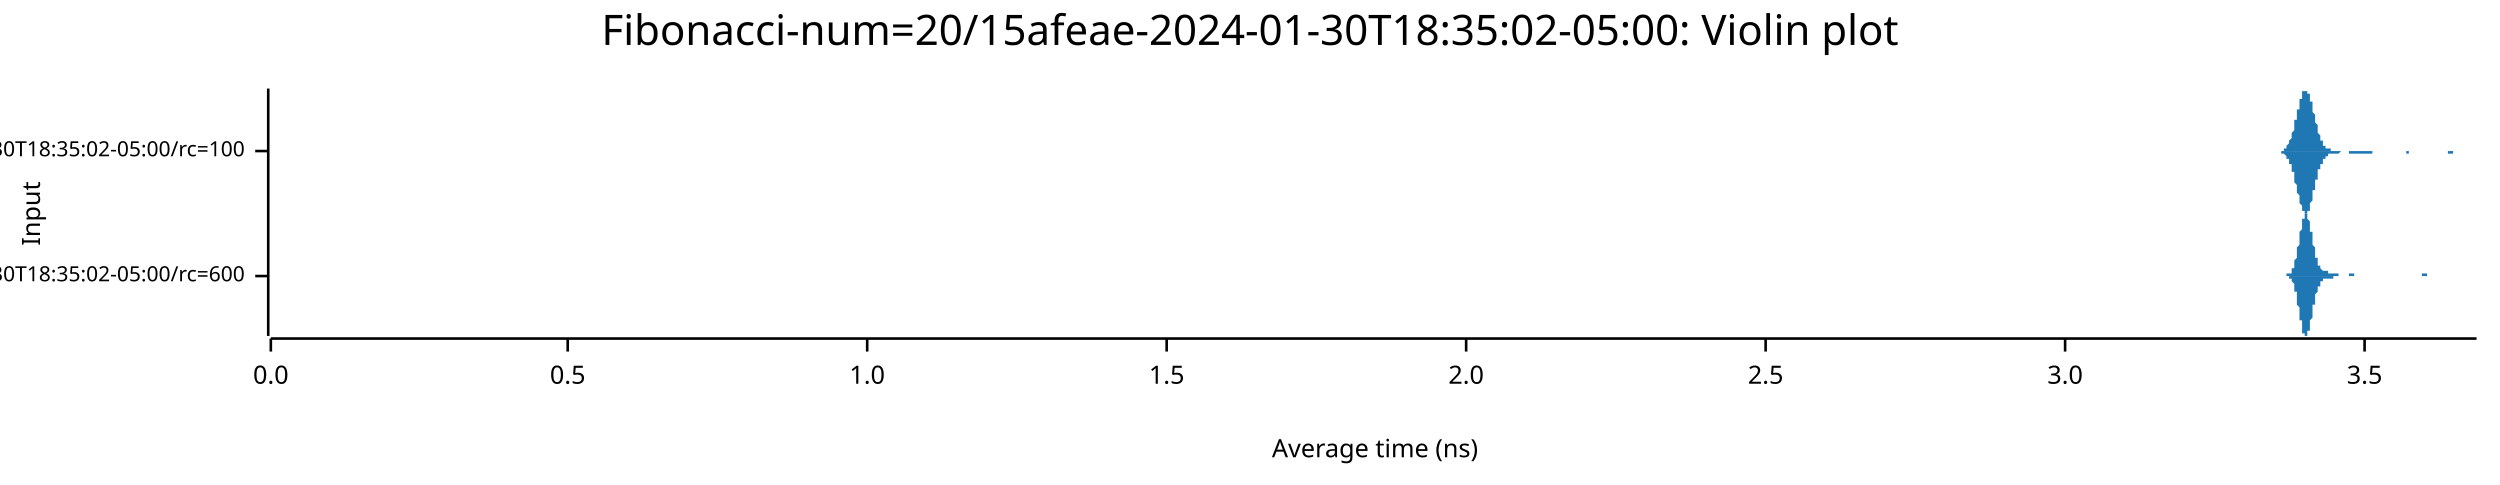
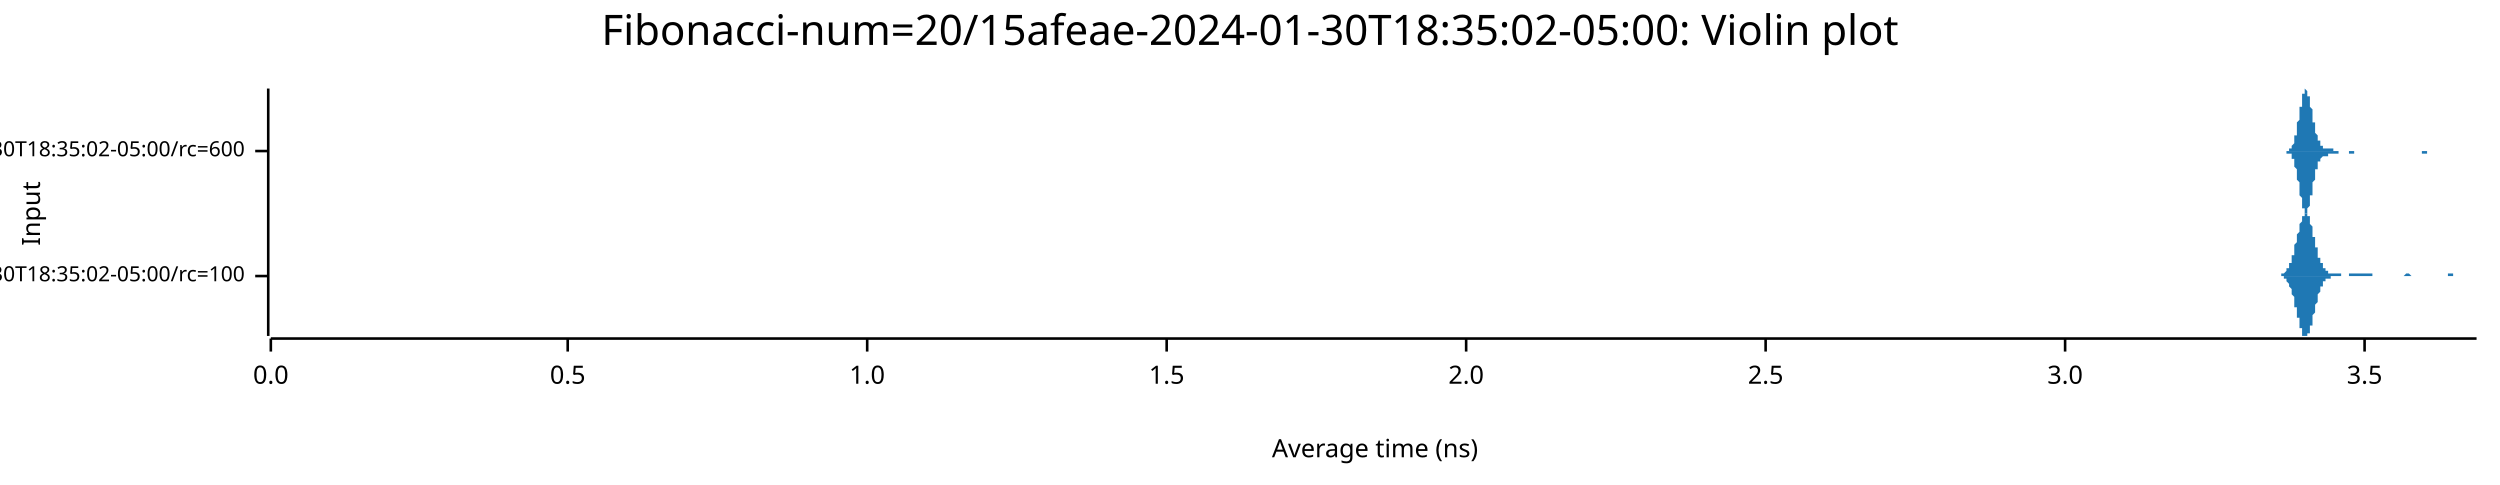
<svg xmlns="http://www.w3.org/2000/svg" width="960" height="186" viewBox="0 0 960 186">
  <text x="480" y="5" dy="0.76em" text-anchor="middle" font-family="sans-serif" font-size="16.129" opacity="1" fill="#000000">
Fibonacci-num=20/15afeae-2024-01-30T18:35:02-05:00: Violin plot
</text>
  <text x="8" y="82" dy="0.76em" text-anchor="middle" font-family="sans-serif" font-size="9.677" opacity="1" fill="#000000" transform="rotate(270, 8, 82)">
Input
</text>
  <text x="528" y="178" dy="-0.5ex" text-anchor="middle" font-family="sans-serif" font-size="9.677" opacity="1" fill="#000000">
Average time (ns)
</text>
  <polyline fill="none" opacity="1" stroke="#000000" stroke-width="1" points="103,34 103,129 " />
  <text x="94" y="106" dy="0.5ex" text-anchor="end" font-family="sans-serif" font-size="8.065" opacity="1" fill="#000000">
- Fibonacci-num=20/15afeae-2024-01-30T18:35:02-05:00/rc=600
+ Fibonacci-num=20/15afeae-2024-01-30T18:35:02-05:00/rc=100
</text>
  <polyline fill="none" opacity="1" stroke="#000000" stroke-width="1" points="98,106 103,106 " />
  <text x="94" y="58" dy="0.5ex" text-anchor="end" font-family="sans-serif" font-size="8.065" opacity="1" fill="#000000">
- Fibonacci-num=20/15afeae-2024-01-30T18:35:02-05:00/rc=100
+ Fibonacci-num=20/15afeae-2024-01-30T18:35:02-05:00/rc=600
</text>
  <polyline fill="none" opacity="1" stroke="#000000" stroke-width="1" points="98,58 103,58 " />
  <polyline fill="none" opacity="1" stroke="#000000" stroke-width="1" points="104,130 951,130 " />
  <text x="104" y="140" dy="0.76em" text-anchor="middle" font-family="sans-serif" font-size="9.677" opacity="1" fill="#000000">
0.0
</text>
  <polyline fill="none" opacity="1" stroke="#000000" stroke-width="1" points="104,130 104,135 " />
  <text x="218" y="140" dy="0.76em" text-anchor="middle" font-family="sans-serif" font-size="9.677" opacity="1" fill="#000000">
0.5
</text>
  <polyline fill="none" opacity="1" stroke="#000000" stroke-width="1" points="218,130 218,135 " />
  <text x="333" y="140" dy="0.76em" text-anchor="middle" font-family="sans-serif" font-size="9.677" opacity="1" fill="#000000">
1.0
</text>
  <polyline fill="none" opacity="1" stroke="#000000" stroke-width="1" points="333,130 333,135 " />
  <text x="448" y="140" dy="0.76em" text-anchor="middle" font-family="sans-serif" font-size="9.677" opacity="1" fill="#000000">
1.5
</text>
  <polyline fill="none" opacity="1" stroke="#000000" stroke-width="1" points="448,130 448,135 " />
  <text x="563" y="140" dy="0.76em" text-anchor="middle" font-family="sans-serif" font-size="9.677" opacity="1" fill="#000000">
2.0
</text>
  <polyline fill="none" opacity="1" stroke="#000000" stroke-width="1" points="563,130 563,135 " />
  <text x="678" y="140" dy="0.76em" text-anchor="middle" font-family="sans-serif" font-size="9.677" opacity="1" fill="#000000">
2.5
</text>
  <polyline fill="none" opacity="1" stroke="#000000" stroke-width="1" points="678,130 678,135 " />
  <text x="793" y="140" dy="0.76em" text-anchor="middle" font-family="sans-serif" font-size="9.677" opacity="1" fill="#000000">
3.0
</text>
  <polyline fill="none" opacity="1" stroke="#000000" stroke-width="1" points="793,130 793,135 " />
  <text x="908" y="140" dy="0.76em" text-anchor="middle" font-family="sans-serif" font-size="9.677" opacity="1" fill="#000000">
3.5
</text>
  <polyline fill="none" opacity="1" stroke="#000000" stroke-width="1" points="908,130 908,135 " />
-   <polygon opacity="1" fill="#1F78B4" points="877,106 877,106 877,106 877,106 877,106 878,106 878,106 878,106 878,106 878,106 878,106 878,105 878,105 879,105 879,105 879,105 879,105 879,105 879,105 879,105 879,105 880,105 880,104 880,104 880,104 880,104 880,104 880,103 880,103 881,103 881,103 881,102 881,102 881,101 881,101 881,101 881,100 881,100 882,99 882,99 882,98 882,97 882,97 882,96 882,95 882,95 883,94 883,93 883,92 883,92 883,91 883,90 883,90 883,89 884,88 884,87 884,87 884,86 884,86 884,85 884,84 884,84 885,84 885,83 885,83 885,83 885,82 885,82 885,82 885,82 886,82 886,82 886,82 886,82 886,83 886,83 886,83 886,84 886,84 887,85 887,85 887,86 887,86 887,87 887,87 887,88 887,89 888,89 888,90 888,91 888,92 888,92 888,93 888,94 888,94 889,95 889,95 889,96 889,97 889,97 889,98 889,98 889,99 890,99 890,100 890,100 890,100 890,101 890,101 890,101 890,102 891,102 891,102 891,102 891,103 891,103 891,103 891,103 891,103 891,103 892,104 892,104 892,104 892,104 892,104 892,104 892,104 892,104 893,104 893,104 893,104 893,104 893,104 893,104 893,104 893,104 894,104 894,104 894,104 894,104 894,104 894,104 894,105 894,105 895,105 895,105 895,105 895,105 895,105 895,105 895,105 895,105 896,105 896,105 896,105 896,105 896,105 896,105 896,105 896,105 896,105 897,105 897,105 897,105 897,105 897,105 897,105 897,105 897,105 898,105 898,105 898,105 898,105 898,105 898,105 898,105 898,106 899,106 899,106 899,106 899,106 899,106 899,106 899,106 899,106 900,106 900,106 900,106 900,106 900,106 900,106 900,106 900,106 901,106 901,106 901,106 901,106 901,106 901,106 901,106 901,106 902,106 902,106 902,106 902,106 902,106 902,105 902,105 902,105 902,105 903,105 903,105 903,105 903,105 903,105 903,105 903,105 903,105 904,105 904,105 904,105 904,105 904,105 904,105 904,105 904,106 905,106 905,106 905,106 905,106 905,106 905,106 905,106 905,106 906,106 906,106 906,106 906,106 906,106 906,106 906,106 906,106 907,106 907,106 907,106 907,106 907,106 907,106 907,106 907,106 907,106 908,106 908,106 908,106 908,106 908,106 908,106 908,106 908,106 909,106 909,106 909,106 909,106 909,106 909,106 909,106 909,106 910,106 910,106 910,106 910,106 910,106 910,106 910,106 910,106 911,106 911,106 911,106 911,106 911,106 911,106 911,106 911,106 912,106 912,106 912,106 912,106 912,106 912,106 912,106 912,106 912,106 913,106 913,106 913,106 913,106 913,106 913,106 913,106 913,106 914,106 914,106 914,106 914,106 914,106 914,106 914,106 914,106 915,106 915,106 915,106 915,106 915,106 915,106 915,106 915,106 916,106 916,106 916,106 916,106 916,106 916,106 916,106 916,106 917,106 917,106 917,106 917,106 917,106 917,106 917,106 917,106 917,106 918,106 918,106 918,106 918,106 918,106 918,106 918,106 918,106 919,106 919,106 919,106 919,106 919,106 919,106 919,106 919,106 920,106 920,106 920,106 920,106 920,106 920,106 920,106 920,106 921,106 921,106 921,106 921,106 921,106 921,106 921,106 921,106 922,106 922,106 922,106 922,106 922,106 922,106 922,106 922,106 922,106 923,106 923,106 923,106 923,106 923,106 923,106 923,106 923,106 924,106 924,106 924,106 924,106 924,106 924,106 924,106 924,106 925,106 925,106 925,106 925,106 925,106 925,106 925,106 925,106 926,106 926,106 926,106 926,106 926,106 926,106 926,106 926,106 927,106 927,106 927,106 927,106 927,106 927,106 927,106 927,106 927,106 928,106 928,106 928,106 928,106 928,106 928,106 928,106 928,106 929,106 929,106 929,106 929,106 929,106 929,106 929,106 929,106 930,106 930,106 930,106 930,106 930,106 930,105 930,105 930,105 931,105 931,105 931,105 931,105 931,105 931,105 931,105 931,105 932,105 932,105 932,105 932,105 932,105 932,105 932,105 932,106 932,106 933,106 933,106 933,106 933,106 933,106 933,106 933,106 933,106 934,106 934,106 934,106 934,106 934,106 934,106 934,106 934,106 935,106 935,106 935,106 935,106 935,106 935,106 935,106 935,106 936,106 936,106 936,106 936,106 936,106 936,106 936,106 936,106 937,106 937,106 937,106 937,106 937,106 937,106 937,106 937,106 937,106 938,106 938,106 938,106 938,106 877,106 " />
-   <polygon opacity="1" fill="#1F78B4" points="877,106 877,106 877,106 877,106 877,106 878,106 878,106 878,106 878,106 878,106 878,106 878,106 878,106 879,106 879,106 879,106 879,106 879,106 879,106 879,107 879,107 880,107 880,107 880,107 880,107 880,108 880,108 880,108 880,108 881,109 881,109 881,109 881,110 881,110 881,110 881,111 881,111 881,112 882,112 882,113 882,114 882,114 882,115 882,115 882,116 882,117 883,118 883,118 883,119 883,120 883,121 883,121 883,122 883,123 884,123 884,124 884,125 884,125 884,126 884,127 884,127 884,128 885,128 885,128 885,129 885,129 885,129 885,129 885,129 885,129 886,129 886,129 886,129 886,129 886,129 886,129 886,128 886,128 886,127 887,127 887,126 887,126 887,125 887,125 887,124 887,123 887,123 888,122 888,121 888,121 888,120 888,119 888,119 888,118 888,117 889,117 889,116 889,115 889,115 889,114 889,114 889,113 889,113 890,112 890,112 890,111 890,111 890,111 890,110 890,110 890,110 891,110 891,109 891,109 891,109 891,109 891,108 891,108 891,108 891,108 892,108 892,108 892,108 892,108 892,108 892,108 892,107 892,107 893,107 893,107 893,107 893,107 893,107 893,107 893,107 893,107 894,107 894,107 894,107 894,107 894,107 894,107 894,107 894,107 895,107 895,107 895,107 895,107 895,107 895,107 895,107 895,107 896,107 896,107 896,107 896,107 896,107 896,107 896,106 896,106 896,106 897,106 897,106 897,106 897,106 897,106 897,106 897,106 897,106 898,106 898,106 898,106 898,106 898,106 898,106 898,106 898,106 899,106 899,106 899,106 899,106 899,106 899,106 899,106 899,106 900,106 900,106 900,106 900,106 900,106 900,106 900,106 900,106 901,106 901,106 901,106 901,106 901,106 901,106 901,106 901,106 902,106 902,106 902,106 902,106 902,106 902,106 902,106 902,106 902,106 903,106 903,106 903,106 903,106 903,106 903,106 903,106 903,106 904,106 904,106 904,106 904,106 904,106 904,106 904,106 904,106 905,106 905,106 905,106 905,106 905,106 905,106 905,106 905,106 906,106 906,106 906,106 906,106 906,106 906,106 906,106 906,106 907,106 907,106 907,106 907,106 907,106 907,106 907,106 907,106 907,106 908,106 908,106 908,106 908,106 908,106 908,106 908,106 908,106 909,106 909,106 909,106 909,106 909,106 909,106 909,106 909,106 910,106 910,106 910,106 910,106 910,106 910,106 910,106 910,106 911,106 911,106 911,106 911,106 911,106 911,106 911,106 911,106 912,106 912,106 912,106 912,106 912,106 912,106 912,106 912,106 912,106 913,106 913,106 913,106 913,106 913,106 913,106 913,106 913,106 914,106 914,106 914,106 914,106 914,106 914,106 914,106 914,106 915,106 915,106 915,106 915,106 915,106 915,106 915,106 915,106 916,106 916,106 916,106 916,106 916,106 916,106 916,106 916,106 917,106 917,106 917,106 917,106 917,106 917,106 917,106 917,106 917,106 918,106 918,106 918,106 918,106 918,106 918,106 918,106 918,106 919,106 919,106 919,106 919,106 919,106 919,106 919,106 919,106 920,106 920,106 920,106 920,106 920,106 920,106 920,106 920,106 921,106 921,106 921,106 921,106 921,106 921,106 921,106 921,106 922,106 922,106 922,106 922,106 922,106 922,106 922,106 922,106 922,106 923,106 923,106 923,106 923,106 923,106 923,106 923,106 923,106 924,106 924,106 924,106 924,106 924,106 924,106 924,106 924,106 925,106 925,106 925,106 925,106 925,106 925,106 925,106 925,106 926,106 926,106 926,106 926,106 926,106 926,106 926,106 926,106 927,106 927,106 927,106 927,106 927,106 927,106 927,106 927,106 927,106 928,106 928,106 928,106 928,106 928,106 928,106 928,106 928,106 929,106 929,106 929,106 929,106 929,106 929,106 929,106 929,106 930,106 930,106 930,106 930,106 930,106 930,106 930,106 930,106 931,106 931,106 931,106 931,106 931,106 931,106 931,106 931,106 932,106 932,106 932,106 932,106 932,106 932,106 932,106 932,106 932,106 933,106 933,106 933,106 933,106 933,106 933,106 933,106 933,106 934,106 934,106 934,106 934,106 934,106 934,106 934,106 934,106 935,106 935,106 935,106 935,106 935,106 935,106 935,106 935,106 936,106 936,106 936,106 936,106 936,106 936,106 936,106 936,106 937,106 937,106 937,106 937,106 937,106 937,106 937,106 937,106 937,106 938,106 938,106 938,106 938,106 877,106 " />
-   <polygon opacity="1" fill="#1F78B4" points="874,58 875,58 875,58 875,58 875,58 875,58 875,58 876,58 876,58 876,58 876,58 876,58 876,58 876,58 877,58 877,58 877,57 877,57 877,57 877,57 878,57 878,57 878,57 878,56 878,56 878,56 878,56 879,55 879,55 879,55 879,55 879,54 879,54 880,53 880,53 880,53 880,52 880,52 880,51 880,51 881,50 881,50 881,49 881,48 881,48 881,47 881,46 882,46 882,45 882,44 882,44 882,43 882,42 883,42 883,41 883,40 883,40 883,39 883,39 883,38 884,38 884,37 884,37 884,36 884,36 884,35 885,35 885,35 885,35 885,35 885,35 885,34 885,35 886,35 886,35 886,35 886,35 886,35 886,36 887,36 887,36 887,37 887,37 887,38 887,38 887,39 888,39 888,40 888,41 888,41 888,42 888,43 888,43 889,44 889,45 889,45 889,46 889,46 889,47 890,48 890,48 890,49 890,49 890,50 890,51 890,51 891,52 891,52 891,52 891,53 891,53 891,54 892,54 892,54 892,55 892,55 892,55 892,55 892,56 893,56 893,56 893,56 893,56 893,57 893,57 894,57 894,57 894,57 894,57 894,57 894,57 894,57 895,57 895,58 895,58 895,58 895,58 895,58 896,58 896,58 896,58 896,58 896,58 896,58 896,58 897,58 897,58 897,58 897,58 897,58 897,58 897,58 898,58 898,58 898,58 898,58 898,58 898,58 899,58 899,58 899,58 899,58 899,58 899,58 899,58 900,58 900,58 900,58 900,58 900,58 900,58 901,58 901,58 901,58 901,58 901,58 901,58 901,58 902,58 902,58 902,58 902,58 902,58 902,58 903,58 903,58 903,58 903,58 903,58 903,58 903,58 904,58 904,58 904,58 904,58 904,58 904,58 904,58 905,58 905,58 905,58 905,58 905,58 905,58 906,58 906,58 906,58 906,58 906,58 906,58 906,58 907,58 907,58 907,58 907,58 907,58 907,58 908,58 908,58 908,58 908,58 908,58 908,58 908,58 909,58 909,58 909,58 909,58 909,58 909,58 910,58 910,58 910,58 910,58 910,58 910,58 910,58 911,58 911,58 911,58 911,58 911,58 911,58 912,58 912,58 912,58 912,58 912,58 912,58 912,58 913,58 913,58 913,58 913,58 913,58 913,58 913,58 914,58 914,58 914,58 914,58 914,58 914,58 915,58 915,58 915,58 915,58 915,58 915,58 915,58 916,58 916,58 916,58 916,58 916,58 916,58 917,58 917,58 917,58 917,58 917,58 917,58 917,58 918,58 918,58 918,58 918,58 918,58 918,58 919,58 919,58 919,58 919,58 919,58 919,58 919,58 920,58 920,58 920,58 920,58 920,58 920,58 920,58 921,58 921,58 921,58 921,58 921,58 921,58 922,58 922,58 922,58 922,58 922,58 922,58 922,58 923,58 923,58 923,58 923,58 923,58 923,58 924,58 924,58 924,58 924,58 924,58 924,58 924,58 925,58 925,58 925,58 925,58 925,58 925,58 926,58 926,58 926,58 926,58 926,58 926,58 926,58 927,58 927,58 927,58 927,58 927,58 927,58 927,58 928,58 928,58 928,58 928,58 928,58 928,58 929,58 929,58 929,58 929,58 929,58 929,58 929,58 930,58 930,58 930,58 930,58 930,58 930,58 931,58 931,58 931,58 931,58 931,58 931,58 931,58 932,58 932,58 932,58 932,58 932,58 932,58 933,58 933,58 933,58 933,58 933,58 933,58 933,58 934,58 934,58 934,58 934,58 934,58 934,58 935,58 935,58 935,58 935,58 935,58 935,58 935,58 936,58 936,58 936,58 936,58 936,58 936,58 936,58 937,58 937,58 937,58 937,58 937,58 937,58 938,58 938,58 938,58 938,58 938,58 938,58 938,58 939,58 939,58 939,58 939,58 939,58 939,58 940,58 940,58 940,58 940,58 940,58 940,58 940,58 941,58 941,58 941,58 941,58 941,58 941,58 942,58 942,58 942,58 942,58 942,58 942,58 942,58 943,58 943,58 943,58 943,58 943,58 943,58 943,58 944,58 944,58 944,58 944,58 944,58 944,58 945,58 945,58 945,58 945,58 945,58 945,58 945,58 946,58 946,58 946,58 946,58 946,58 946,58 947,58 947,58 947,58 947,58 947,58 947,58 947,58 948,58 948,58 948,58 948,58 948,58 948,58 949,58 949,58 949,58 949,58 949,58 949,58 949,58 950,58 950,58 950,58 950,58 950,58 950,58 951,58 951,58 874,58 " />
-   <polygon opacity="1" fill="#1F78B4" points="874,58 875,58 875,58 875,58 875,58 875,58 875,58 876,58 876,59 876,59 876,59 876,59 876,59 876,59 877,59 877,59 877,59 877,59 877,59 877,59 878,60 878,60 878,60 878,60 878,60 878,61 878,61 879,61 879,61 879,62 879,62 879,62 879,63 880,63 880,63 880,64 880,64 880,65 880,65 880,66 881,66 881,67 881,68 881,68 881,69 881,69 881,70 882,71 882,71 882,72 882,73 882,73 882,74 883,75 883,75 883,76 883,77 883,77 883,78 883,78 884,79 884,79 884,80 884,80 884,81 884,81 885,81 885,82 885,82 885,82 885,82 885,82 885,82 886,82 886,82 886,82 886,81 886,81 886,81 887,81 887,80 887,80 887,79 887,79 887,78 887,78 888,77 888,76 888,76 888,75 888,75 888,74 888,73 889,73 889,72 889,71 889,71 889,70 889,69 890,69 890,68 890,68 890,67 890,66 890,66 890,65 891,65 891,65 891,64 891,64 891,63 891,63 892,63 892,62 892,62 892,62 892,61 892,61 892,61 893,61 893,60 893,60 893,60 893,60 893,60 894,60 894,60 894,59 894,59 894,59 894,59 894,59 895,59 895,59 895,59 895,59 895,59 895,59 896,59 896,59 896,59 896,59 896,59 896,59 896,59 897,59 897,59 897,59 897,59 897,59 897,59 897,59 898,59 898,59 898,59 898,59 898,59 898,59 899,58 899,58 899,58 899,58 899,58 899,58 899,58 900,58 900,58 900,58 900,58 900,58 900,58 901,58 901,58 901,58 901,58 901,58 901,58 901,58 902,58 902,58 902,58 902,58 902,58 902,59 903,59 903,59 903,59 903,59 903,59 903,59 903,59 904,59 904,59 904,59 904,59 904,59 904,59 904,59 905,59 905,59 905,59 905,59 905,59 905,59 906,59 906,59 906,59 906,59 906,59 906,59 906,59 907,59 907,59 907,59 907,59 907,59 907,59 908,59 908,59 908,59 908,59 908,59 908,59 908,59 909,59 909,59 909,59 909,59 909,59 909,59 910,59 910,59 910,59 910,59 910,59 910,59 910,59 911,59 911,59 911,58 911,58 911,58 911,58 912,58 912,58 912,58 912,58 912,58 912,58 912,58 913,58 913,58 913,58 913,58 913,58 913,58 913,58 914,58 914,58 914,58 914,58 914,58 914,58 915,58 915,58 915,58 915,58 915,58 915,58 915,58 916,58 916,58 916,58 916,58 916,58 916,58 917,58 917,58 917,58 917,58 917,58 917,58 917,58 918,58 918,58 918,58 918,58 918,58 918,58 919,58 919,58 919,58 919,58 919,58 919,58 919,58 920,58 920,58 920,58 920,58 920,58 920,58 920,58 921,58 921,58 921,58 921,58 921,58 921,58 922,58 922,58 922,58 922,58 922,58 922,58 922,58 923,58 923,58 923,58 923,58 923,58 923,58 924,58 924,59 924,59 924,59 924,59 924,59 924,59 925,59 925,59 925,59 925,59 925,59 925,58 926,58 926,58 926,58 926,58 926,58 926,58 926,58 927,58 927,58 927,58 927,58 927,58 927,58 927,58 928,58 928,58 928,58 928,58 928,58 928,58 929,58 929,58 929,58 929,58 929,58 929,58 929,58 930,58 930,58 930,58 930,58 930,58 930,58 931,58 931,58 931,58 931,58 931,58 931,58 931,58 932,58 932,58 932,58 932,58 932,58 932,58 933,58 933,58 933,58 933,58 933,58 933,58 933,58 934,58 934,58 934,58 934,58 934,58 934,58 935,58 935,58 935,58 935,58 935,58 935,58 935,58 936,58 936,58 936,58 936,58 936,58 936,58 936,58 937,58 937,58 937,58 937,58 937,58 937,58 938,58 938,58 938,58 938,58 938,58 938,58 938,58 939,58 939,58 939,58 939,58 939,58 939,58 940,58 940,58 940,58 940,58 940,58 940,59 940,59 941,59 941,59 941,59 941,59 941,59 941,59 942,59 942,59 942,59 942,58 942,58 942,58 942,58 943,58 943,58 943,58 943,58 943,58 943,58 943,58 944,58 944,58 944,58 944,58 944,58 944,58 945,58 945,58 945,58 945,58 945,58 945,58 945,58 946,58 946,58 946,58 946,58 946,58 946,58 947,58 947,58 947,58 947,58 947,58 947,58 947,58 948,58 948,58 948,58 948,58 948,58 948,58 949,58 949,58 949,58 949,58 949,58 949,58 949,58 950,58 950,58 950,58 950,58 950,58 950,58 951,58 951,58 874,58 " />
+   <polygon opacity="1" fill="#1F78B4" points="874,106 875,106 875,106 875,106 875,106 875,106 875,106 876,106 876,105 876,105 876,105 876,105 876,105 876,105 877,105 877,105 877,105 877,105 877,105 877,105 878,104 878,104 878,104 878,104 878,104 878,103 878,103 879,103 879,103 879,102 879,102 879,102 879,101 880,101 880,101 880,100 880,100 880,99 880,99 880,98 881,98 881,97 881,96 881,96 881,95 881,95 881,94 882,93 882,93 882,92 882,91 882,91 882,90 883,89 883,89 883,88 883,87 883,87 883,86 883,86 884,85 884,85 884,84 884,84 884,83 884,83 885,83 885,82 885,82 885,82 885,82 885,82 885,82 886,82 886,82 886,82 886,83 886,83 886,83 887,83 887,84 887,84 887,85 887,85 887,86 887,86 888,87 888,88 888,88 888,89 888,89 888,90 888,91 889,91 889,92 889,93 889,93 889,94 889,95 890,95 890,96 890,96 890,97 890,98 890,98 890,99 891,99 891,99 891,100 891,100 891,101 891,101 892,101 892,102 892,102 892,102 892,103 892,103 892,103 893,103 893,104 893,104 893,104 893,104 893,104 894,104 894,104 894,105 894,105 894,105 894,105 894,105 895,105 895,105 895,105 895,105 895,105 895,105 896,105 896,105 896,105 896,105 896,105 896,105 896,105 897,105 897,105 897,105 897,105 897,105 897,105 897,105 898,105 898,105 898,105 898,105 898,105 898,105 899,105 899,106 899,106 899,106 899,106 899,106 899,106 900,106 900,106 900,106 900,106 900,106 900,106 901,106 901,106 901,106 901,106 901,106 901,106 901,106 902,106 902,106 902,106 902,106 902,106 902,105 903,105 903,105 903,105 903,105 903,105 903,105 903,105 904,105 904,105 904,105 904,105 904,105 904,105 904,105 905,105 905,105 905,105 905,105 905,105 905,105 906,105 906,105 906,105 906,105 906,105 906,105 906,105 907,105 907,105 907,105 907,105 907,105 907,105 908,105 908,105 908,105 908,105 908,105 908,105 908,105 909,105 909,105 909,105 909,105 909,105 909,105 910,105 910,105 910,105 910,105 910,105 910,105 910,105 911,105 911,105 911,106 911,106 911,106 911,106 912,106 912,106 912,106 912,106 912,106 912,106 912,106 913,106 913,106 913,106 913,106 913,106 913,106 913,106 914,106 914,106 914,106 914,106 914,106 914,106 915,106 915,106 915,106 915,106 915,106 915,106 915,106 916,106 916,106 916,106 916,106 916,106 916,106 917,106 917,106 917,106 917,106 917,106 917,106 917,106 918,106 918,106 918,106 918,106 918,106 918,106 919,106 919,106 919,106 919,106 919,106 919,106 919,106 920,106 920,106 920,106 920,106 920,106 920,106 920,106 921,106 921,106 921,106 921,106 921,106 921,106 922,106 922,106 922,106 922,106 922,106 922,106 922,106 923,106 923,106 923,106 923,106 923,106 923,106 924,105 924,105 924,105 924,105 924,105 924,105 924,105 925,105 925,105 925,105 925,105 925,105 925,105 926,106 926,106 926,106 926,106 926,106 926,106 926,106 927,106 927,106 927,106 927,106 927,106 927,106 927,106 928,106 928,106 928,106 928,106 928,106 928,106 929,106 929,106 929,106 929,106 929,106 929,106 929,106 930,106 930,106 930,106 930,106 930,106 930,106 931,106 931,106 931,106 931,106 931,106 931,106 931,106 932,106 932,106 932,106 932,106 932,106 932,106 933,106 933,106 933,106 933,106 933,106 933,106 933,106 934,106 934,106 934,106 934,106 934,106 934,106 935,106 935,106 935,106 935,106 935,106 935,106 935,106 936,106 936,106 936,106 936,106 936,106 936,106 936,106 937,106 937,106 937,106 937,106 937,106 937,106 938,106 938,106 938,106 938,106 938,106 938,106 938,106 939,106 939,106 939,106 939,106 939,106 939,106 940,106 940,106 940,106 940,106 940,105 940,105 940,105 941,105 941,105 941,105 941,105 941,105 941,105 942,105 942,105 942,105 942,105 942,106 942,106 942,106 943,106 943,106 943,106 943,106 943,106 943,106 943,106 944,106 944,106 944,106 944,106 944,106 944,106 945,106 945,106 945,106 945,106 945,106 945,106 945,106 946,106 946,106 946,106 946,106 946,106 946,106 947,106 947,106 947,106 947,106 947,106 947,106 947,106 948,106 948,106 948,106 948,106 948,106 948,106 949,106 949,106 949,106 949,106 949,106 949,106 949,106 950,106 950,106 950,106 950,106 950,106 950,106 951,106 951,106 874,106 " />
+   <polygon opacity="1" fill="#1F78B4" points="874,106 875,106 875,106 875,106 875,106 875,106 875,106 876,106 876,106 876,106 876,106 876,106 876,106 876,106 877,106 877,106 877,107 877,107 877,107 877,107 878,107 878,107 878,107 878,108 878,108 878,108 878,108 879,109 879,109 879,109 879,109 879,110 879,110 880,111 880,111 880,111 880,112 880,112 880,113 880,113 881,114 881,114 881,115 881,116 881,116 881,117 881,118 882,118 882,119 882,120 882,120 882,121 882,122 883,122 883,123 883,124 883,124 883,125 883,125 883,126 884,126 884,127 884,127 884,128 884,128 884,129 885,129 885,129 885,129 885,129 885,129 885,129 885,129 886,129 886,129 886,129 886,129 886,129 886,128 887,128 887,128 887,127 887,127 887,126 887,126 887,125 888,125 888,124 888,123 888,123 888,122 888,121 888,121 889,120 889,119 889,119 889,118 889,118 889,117 890,116 890,116 890,115 890,115 890,114 890,113 890,113 891,112 891,112 891,112 891,111 891,111 891,110 892,110 892,110 892,109 892,109 892,109 892,109 892,108 893,108 893,108 893,108 893,108 893,107 893,107 894,107 894,107 894,107 894,107 894,107 894,107 894,107 895,107 895,106 895,106 895,106 895,106 895,106 896,106 896,106 896,106 896,106 896,106 896,106 896,106 897,106 897,106 897,106 897,106 897,106 897,106 897,106 898,106 898,106 898,106 898,106 898,106 898,106 899,106 899,106 899,106 899,106 899,106 899,106 899,106 900,106 900,106 900,106 900,106 900,106 900,106 901,106 901,106 901,106 901,106 901,106 901,106 901,106 902,106 902,106 902,106 902,106 902,106 902,106 903,106 903,106 903,106 903,106 903,106 903,106 903,106 904,106 904,106 904,106 904,106 904,106 904,106 904,106 905,106 905,106 905,106 905,106 905,106 905,106 906,106 906,106 906,106 906,106 906,106 906,106 906,106 907,106 907,106 907,106 907,106 907,106 907,106 908,106 908,106 908,106 908,106 908,106 908,106 908,106 909,106 909,106 909,106 909,106 909,106 909,106 910,106 910,106 910,106 910,106 910,106 910,106 910,106 911,106 911,106 911,106 911,106 911,106 911,106 912,106 912,106 912,106 912,106 912,106 912,106 912,106 913,106 913,106 913,106 913,106 913,106 913,106 913,106 914,106 914,106 914,106 914,106 914,106 914,106 915,106 915,106 915,106 915,106 915,106 915,106 915,106 916,106 916,106 916,106 916,106 916,106 916,106 917,106 917,106 917,106 917,106 917,106 917,106 917,106 918,106 918,106 918,106 918,106 918,106 918,106 919,106 919,106 919,106 919,106 919,106 919,106 919,106 920,106 920,106 920,106 920,106 920,106 920,106 920,106 921,106 921,106 921,106 921,106 921,106 921,106 922,106 922,106 922,106 922,106 922,106 922,106 922,106 923,106 923,106 923,106 923,106 923,106 923,106 924,106 924,106 924,106 924,106 924,106 924,106 924,106 925,106 925,106 925,106 925,106 925,106 925,106 926,106 926,106 926,106 926,106 926,106 926,106 926,106 927,106 927,106 927,106 927,106 927,106 927,106 927,106 928,106 928,106 928,106 928,106 928,106 928,106 929,106 929,106 929,106 929,106 929,106 929,106 929,106 930,106 930,106 930,106 930,106 930,106 930,106 931,106 931,106 931,106 931,106 931,106 931,106 931,106 932,106 932,106 932,106 932,106 932,106 932,106 933,106 933,106 933,106 933,106 933,106 933,106 933,106 934,106 934,106 934,106 934,106 934,106 934,106 935,106 935,106 935,106 935,106 935,106 935,106 935,106 936,106 936,106 936,106 936,106 936,106 936,106 936,106 937,106 937,106 937,106 937,106 937,106 937,106 938,106 938,106 938,106 938,106 938,106 938,106 938,106 939,106 939,106 939,106 939,106 939,106 939,106 940,106 940,106 940,106 940,106 940,106 940,106 940,106 941,106 941,106 941,106 941,106 941,106 941,106 942,106 942,106 942,106 942,106 942,106 942,106 942,106 943,106 943,106 943,106 943,106 943,106 943,106 943,106 944,106 944,106 944,106 944,106 944,106 944,106 945,106 945,106 945,106 945,106 945,106 945,106 945,106 946,106 946,106 946,106 946,106 946,106 946,106 947,106 947,106 947,106 947,106 947,106 947,106 947,106 948,106 948,106 948,106 948,106 948,106 948,106 949,106 949,106 949,106 949,106 949,106 949,106 949,106 950,106 950,106 950,106 950,106 950,106 950,106 951,106 951,106 874,106 " />
+   <polygon opacity="1" fill="#1F78B4" points="877,58 877,58 877,58 877,58 877,58 878,58 878,58 878,58 878,58 878,58 878,58 878,58 878,58 879,58 879,58 879,58 879,58 879,58 879,58 879,57 879,57 880,57 880,57 880,57 880,57 880,56 880,56 880,56 880,56 881,55 881,55 881,55 881,54 881,54 881,54 881,53 881,53 881,52 882,52 882,51 882,50 882,50 882,49 882,49 882,48 882,47 883,46 883,46 883,45 883,44 883,43 883,43 883,42 883,41 884,41 884,40 884,39 884,39 884,38 884,37 884,37 884,36 885,36 885,36 885,35 885,35 885,35 885,35 885,35 885,34 886,35 886,35 886,35 886,35 886,35 886,35 886,36 886,36 886,37 887,37 887,38 887,38 887,39 887,39 887,40 887,41 887,41 888,42 888,43 888,43 888,44 888,45 888,45 888,46 888,47 889,47 889,48 889,49 889,49 889,50 889,50 889,51 889,51 890,52 890,52 890,53 890,53 890,53 890,54 890,54 890,54 891,54 891,55 891,55 891,55 891,55 891,56 891,56 891,56 891,56 892,56 892,56 892,56 892,56 892,56 892,56 892,57 892,57 893,57 893,57 893,57 893,57 893,57 893,57 893,57 893,57 894,57 894,57 894,57 894,57 894,57 894,57 894,57 894,57 895,57 895,57 895,57 895,57 895,57 895,57 895,57 895,57 896,57 896,57 896,57 896,57 896,57 896,57 896,58 896,58 896,58 897,58 897,58 897,58 897,58 897,58 897,58 897,58 897,58 898,58 898,58 898,58 898,58 898,58 898,58 898,58 898,58 899,58 899,58 899,58 899,58 899,58 899,58 899,58 899,58 900,58 900,58 900,58 900,58 900,58 900,58 900,58 900,58 901,58 901,58 901,58 901,58 901,58 901,58 901,58 901,58 902,58 902,58 902,58 902,58 902,58 902,58 902,58 902,58 902,58 903,58 903,58 903,58 903,58 903,58 903,58 903,58 903,58 904,58 904,58 904,58 904,58 904,58 904,58 904,58 904,58 905,58 905,58 905,58 905,58 905,58 905,58 905,58 905,58 906,58 906,58 906,58 906,58 906,58 906,58 906,58 906,58 907,58 907,58 907,58 907,58 907,58 907,58 907,58 907,58 907,58 908,58 908,58 908,58 908,58 908,58 908,58 908,58 908,58 909,58 909,58 909,58 909,58 909,58 909,58 909,58 909,58 910,58 910,58 910,58 910,58 910,58 910,58 910,58 910,58 911,58 911,58 911,58 911,58 911,58 911,58 911,58 911,58 912,58 912,58 912,58 912,58 912,58 912,58 912,58 912,58 912,58 913,58 913,58 913,58 913,58 913,58 913,58 913,58 913,58 914,58 914,58 914,58 914,58 914,58 914,58 914,58 914,58 915,58 915,58 915,58 915,58 915,58 915,58 915,58 915,58 916,58 916,58 916,58 916,58 916,58 916,58 916,58 916,58 917,58 917,58 917,58 917,58 917,58 917,58 917,58 917,58 917,58 918,58 918,58 918,58 918,58 918,58 918,58 918,58 918,58 919,58 919,58 919,58 919,58 919,58 919,58 919,58 919,58 920,58 920,58 920,58 920,58 920,58 920,58 920,58 920,58 921,58 921,58 921,58 921,58 921,58 921,58 921,58 921,58 922,58 922,58 922,58 922,58 922,58 922,58 922,58 922,58 922,58 923,58 923,58 923,58 923,58 923,58 923,58 923,58 923,58 924,58 924,58 924,58 924,58 924,58 924,58 924,58 924,58 925,58 925,58 925,58 925,58 925,58 925,58 925,58 925,58 926,58 926,58 926,58 926,58 926,58 926,58 926,58 926,58 927,58 927,58 927,58 927,58 927,58 927,58 927,58 927,58 927,58 928,58 928,58 928,58 928,58 928,58 928,58 928,58 928,58 929,58 929,58 929,58 929,58 929,58 929,58 929,58 929,58 930,58 930,58 930,58 930,58 930,58 930,58 930,58 930,58 931,58 931,58 931,58 931,58 931,58 931,58 931,58 931,58 932,58 932,58 932,58 932,58 932,58 932,58 932,58 932,58 932,58 933,58 933,58 933,58 933,58 933,58 933,58 933,58 933,58 934,58 934,58 934,58 934,58 934,58 934,58 934,58 934,58 935,58 935,58 935,58 935,58 935,58 935,58 935,58 935,58 936,58 936,58 936,58 936,58 936,58 936,58 936,58 936,58 937,58 937,58 937,58 937,58 937,58 937,58 937,58 937,58 937,58 938,58 938,58 938,58 938,58 877,58 " />
+   <polygon opacity="1" fill="#1F78B4" points="877,58 877,58 877,58 877,58 877,58 878,58 878,58 878,58 878,58 878,58 878,58 878,59 878,59 879,59 879,59 879,59 879,59 879,59 879,59 879,59 879,59 880,59 880,59 880,60 880,60 880,60 880,60 880,61 880,61 881,61 881,61 881,62 881,62 881,63 881,63 881,63 881,64 881,64 882,65 882,65 882,66 882,67 882,67 882,68 882,69 882,69 883,70 883,71 883,72 883,72 883,73 883,74 883,74 883,75 884,76 884,77 884,77 884,78 884,78 884,79 884,80 884,80 885,80 885,81 885,81 885,81 885,82 885,82 885,82 885,82 886,82 886,82 886,82 886,82 886,81 886,81 886,81 886,80 886,80 887,79 887,79 887,78 887,78 887,77 887,77 887,76 887,75 888,75 888,74 888,73 888,72 888,72 888,71 888,70 888,70 889,69 889,69 889,68 889,67 889,67 889,66 889,66 889,65 890,65 890,64 890,64 890,64 890,63 890,63 890,63 890,62 891,62 891,62 891,62 891,61 891,61 891,61 891,61 891,61 891,61 892,60 892,60 892,60 892,60 892,60 892,60 892,60 892,60 893,60 893,60 893,60 893,60 893,60 893,60 893,60 893,60 894,60 894,60 894,60 894,60 894,60 894,60 894,59 894,59 895,59 895,59 895,59 895,59 895,59 895,59 895,59 895,59 896,59 896,59 896,59 896,59 896,59 896,59 896,59 896,59 896,59 897,59 897,59 897,59 897,59 897,59 897,59 897,59 897,59 898,59 898,59 898,59 898,59 898,59 898,59 898,59 898,58 899,58 899,58 899,58 899,58 899,58 899,58 899,58 899,58 900,58 900,58 900,58 900,58 900,58 900,58 900,58 900,58 901,58 901,58 901,58 901,58 901,58 901,58 901,58 901,58 902,58 902,58 902,58 902,58 902,58 902,59 902,59 902,59 902,59 903,59 903,59 903,59 903,59 903,59 903,59 903,59 903,59 904,59 904,59 904,59 904,59 904,59 904,59 904,59 904,58 905,58 905,58 905,58 905,58 905,58 905,58 905,58 905,58 906,58 906,58 906,58 906,58 906,58 906,58 906,58 906,58 907,58 907,58 907,58 907,58 907,58 907,58 907,58 907,58 907,58 908,58 908,58 908,58 908,58 908,58 908,58 908,58 908,58 909,58 909,58 909,58 909,58 909,58 909,58 909,58 909,58 910,58 910,58 910,58 910,58 910,58 910,58 910,58 910,58 911,58 911,58 911,58 911,58 911,58 911,58 911,58 911,58 912,58 912,58 912,58 912,58 912,58 912,58 912,58 912,58 912,58 913,58 913,58 913,58 913,58 913,58 913,58 913,58 913,58 914,58 914,58 914,58 914,58 914,58 914,58 914,58 914,58 915,58 915,58 915,58 915,58 915,58 915,58 915,58 915,58 916,58 916,58 916,58 916,58 916,58 916,58 916,58 916,58 917,58 917,58 917,58 917,58 917,58 917,58 917,58 917,58 917,58 918,58 918,58 918,58 918,58 918,58 918,58 918,58 918,58 919,58 919,58 919,58 919,58 919,58 919,58 919,58 919,58 920,58 920,58 920,58 920,58 920,58 920,58 920,58 920,58 921,58 921,58 921,58 921,58 921,58 921,58 921,58 921,58 922,58 922,58 922,58 922,58 922,58 922,58 922,58 922,58 922,58 923,58 923,58 923,58 923,58 923,58 923,58 923,58 923,58 924,58 924,58 924,58 924,58 924,58 924,58 924,58 924,58 925,58 925,58 925,58 925,58 925,58 925,58 925,58 925,58 926,58 926,58 926,58 926,58 926,58 926,58 926,58 926,58 927,58 927,58 927,58 927,58 927,58 927,58 927,58 927,58 927,58 928,58 928,58 928,58 928,58 928,58 928,58 928,58 928,58 929,58 929,58 929,58 929,58 929,58 929,58 929,58 929,58 930,58 930,58 930,58 930,58 930,58 930,59 930,59 930,59 931,59 931,59 931,59 931,59 931,59 931,59 931,59 931,59 932,59 932,59 932,59 932,59 932,59 932,59 932,59 932,58 932,58 933,58 933,58 933,58 933,58 933,58 933,58 933,58 933,58 934,58 934,58 934,58 934,58 934,58 934,58 934,58 934,58 935,58 935,58 935,58 935,58 935,58 935,58 935,58 935,58 936,58 936,58 936,58 936,58 936,58 936,58 936,58 936,58 937,58 937,58 937,58 937,58 937,58 937,58 937,58 937,58 937,58 938,58 938,58 938,58 938,58 877,58 " />
</svg>
